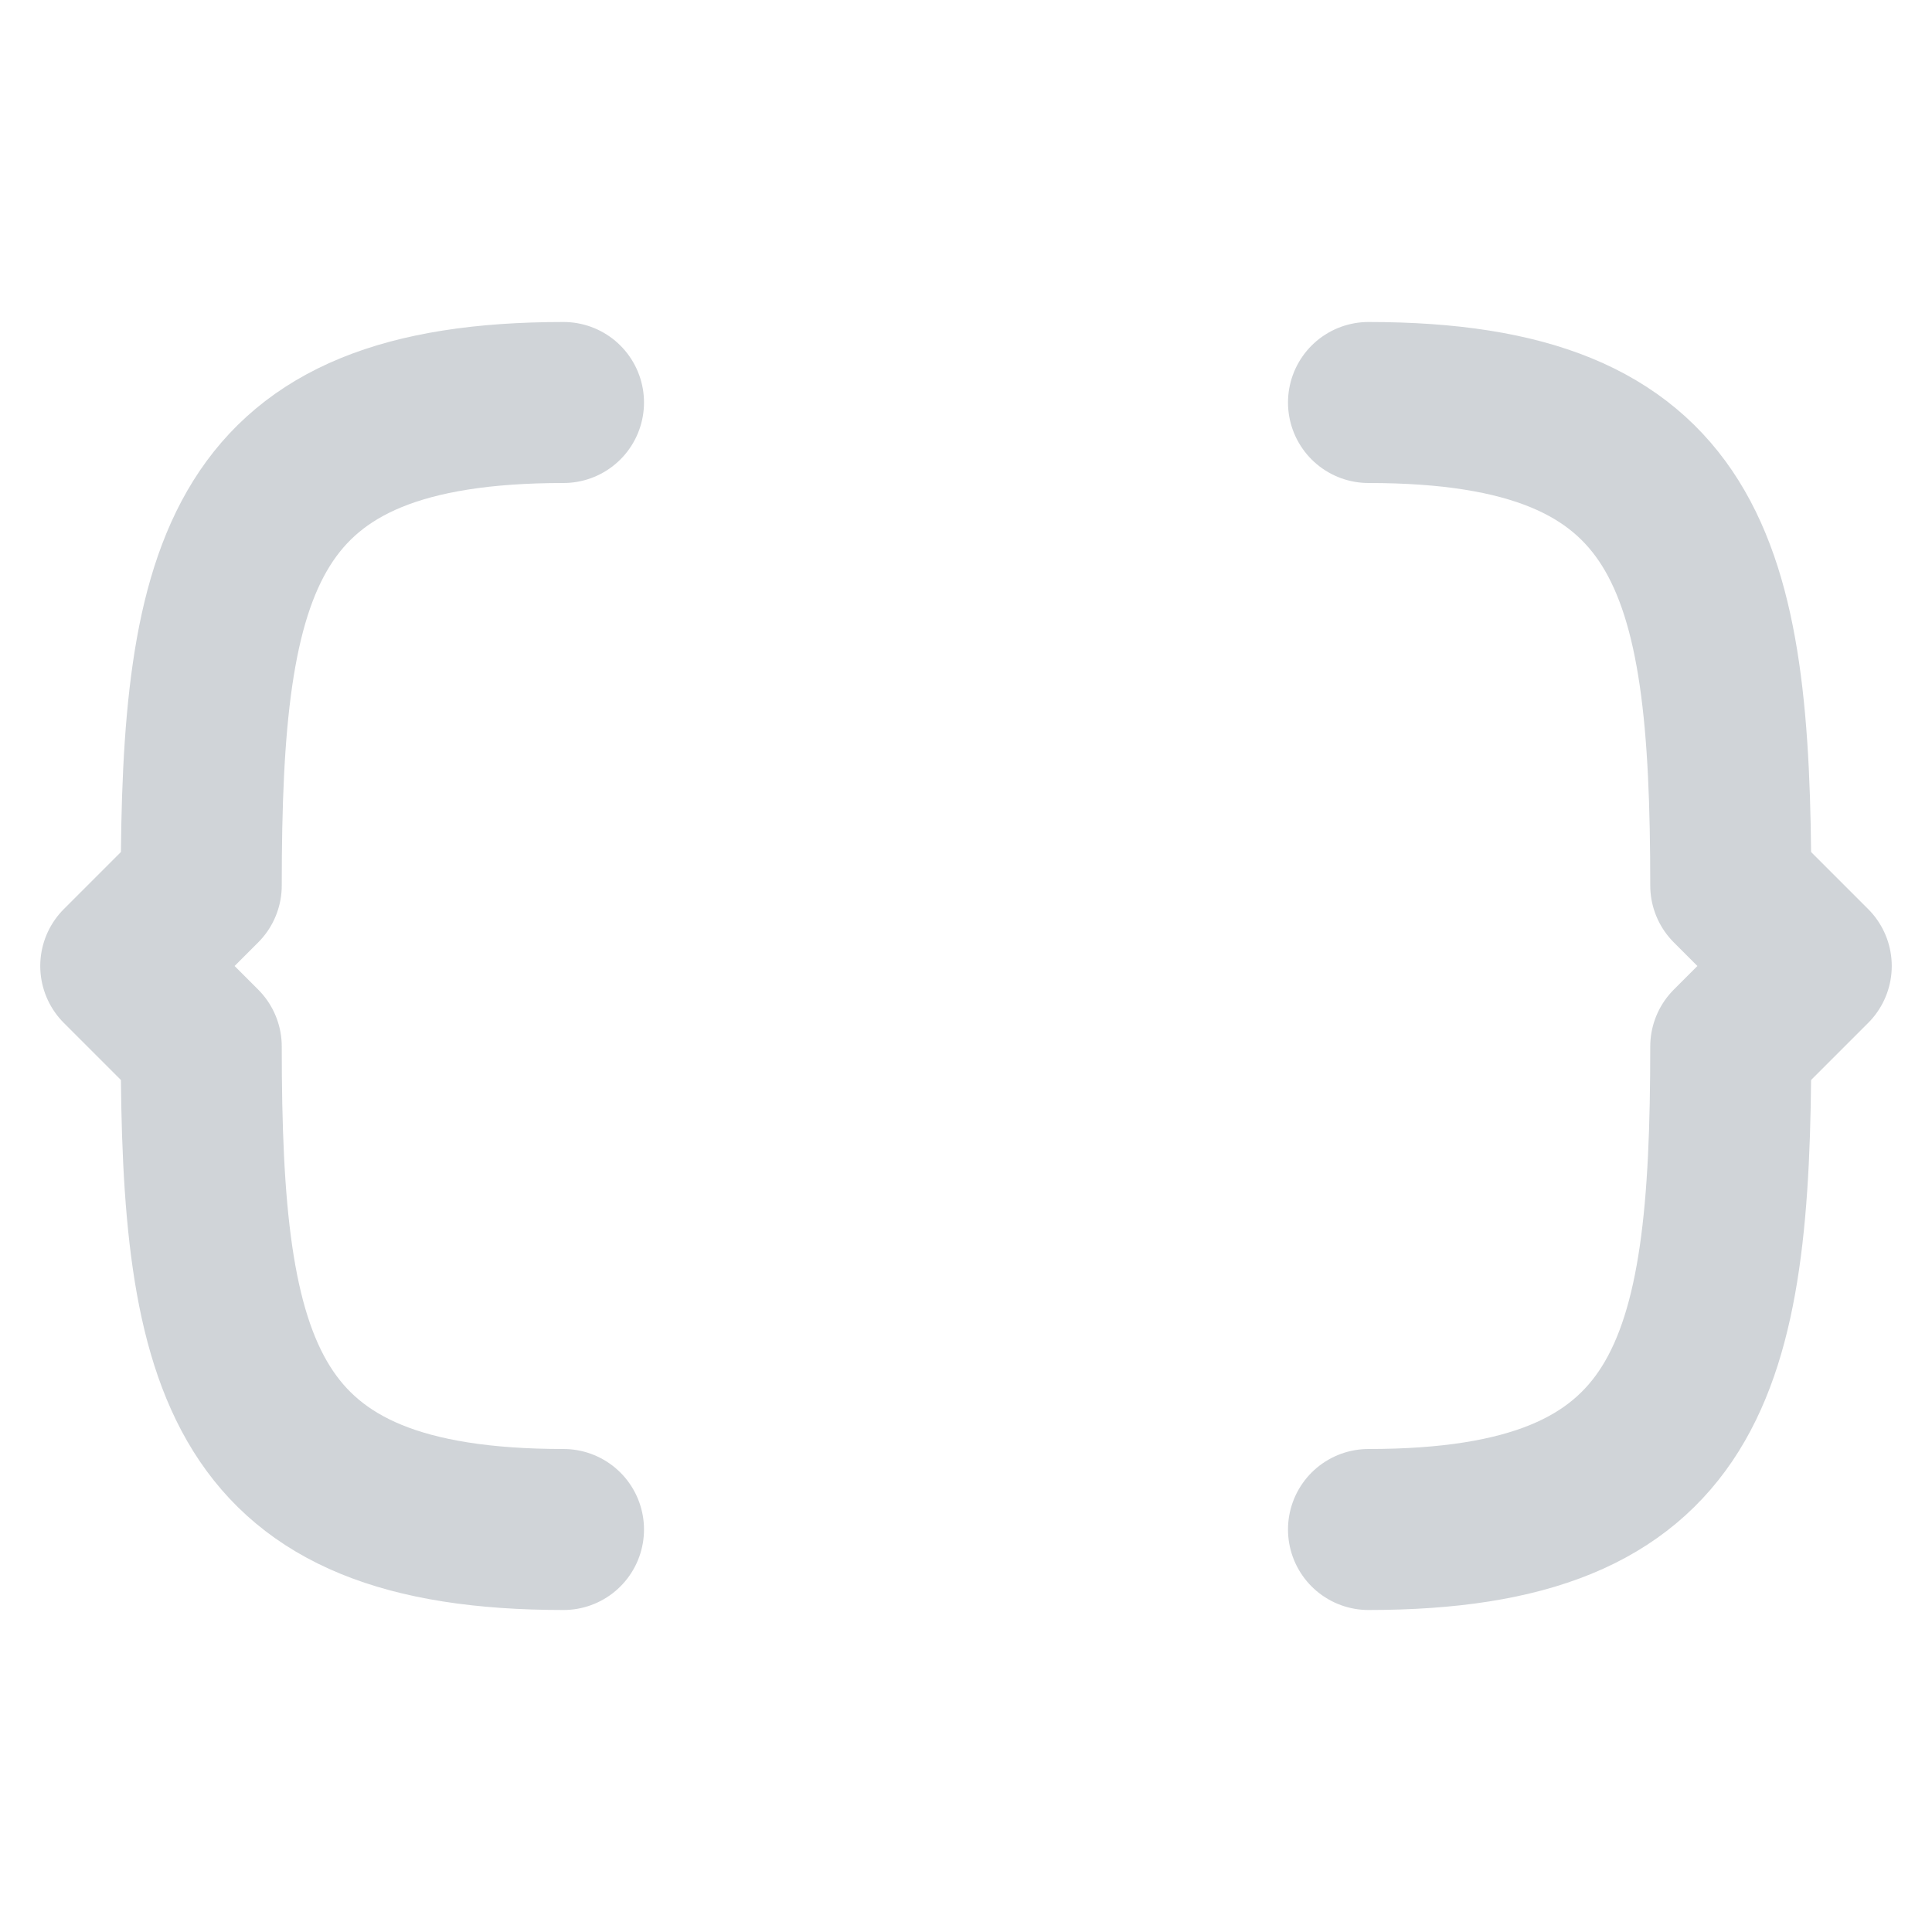
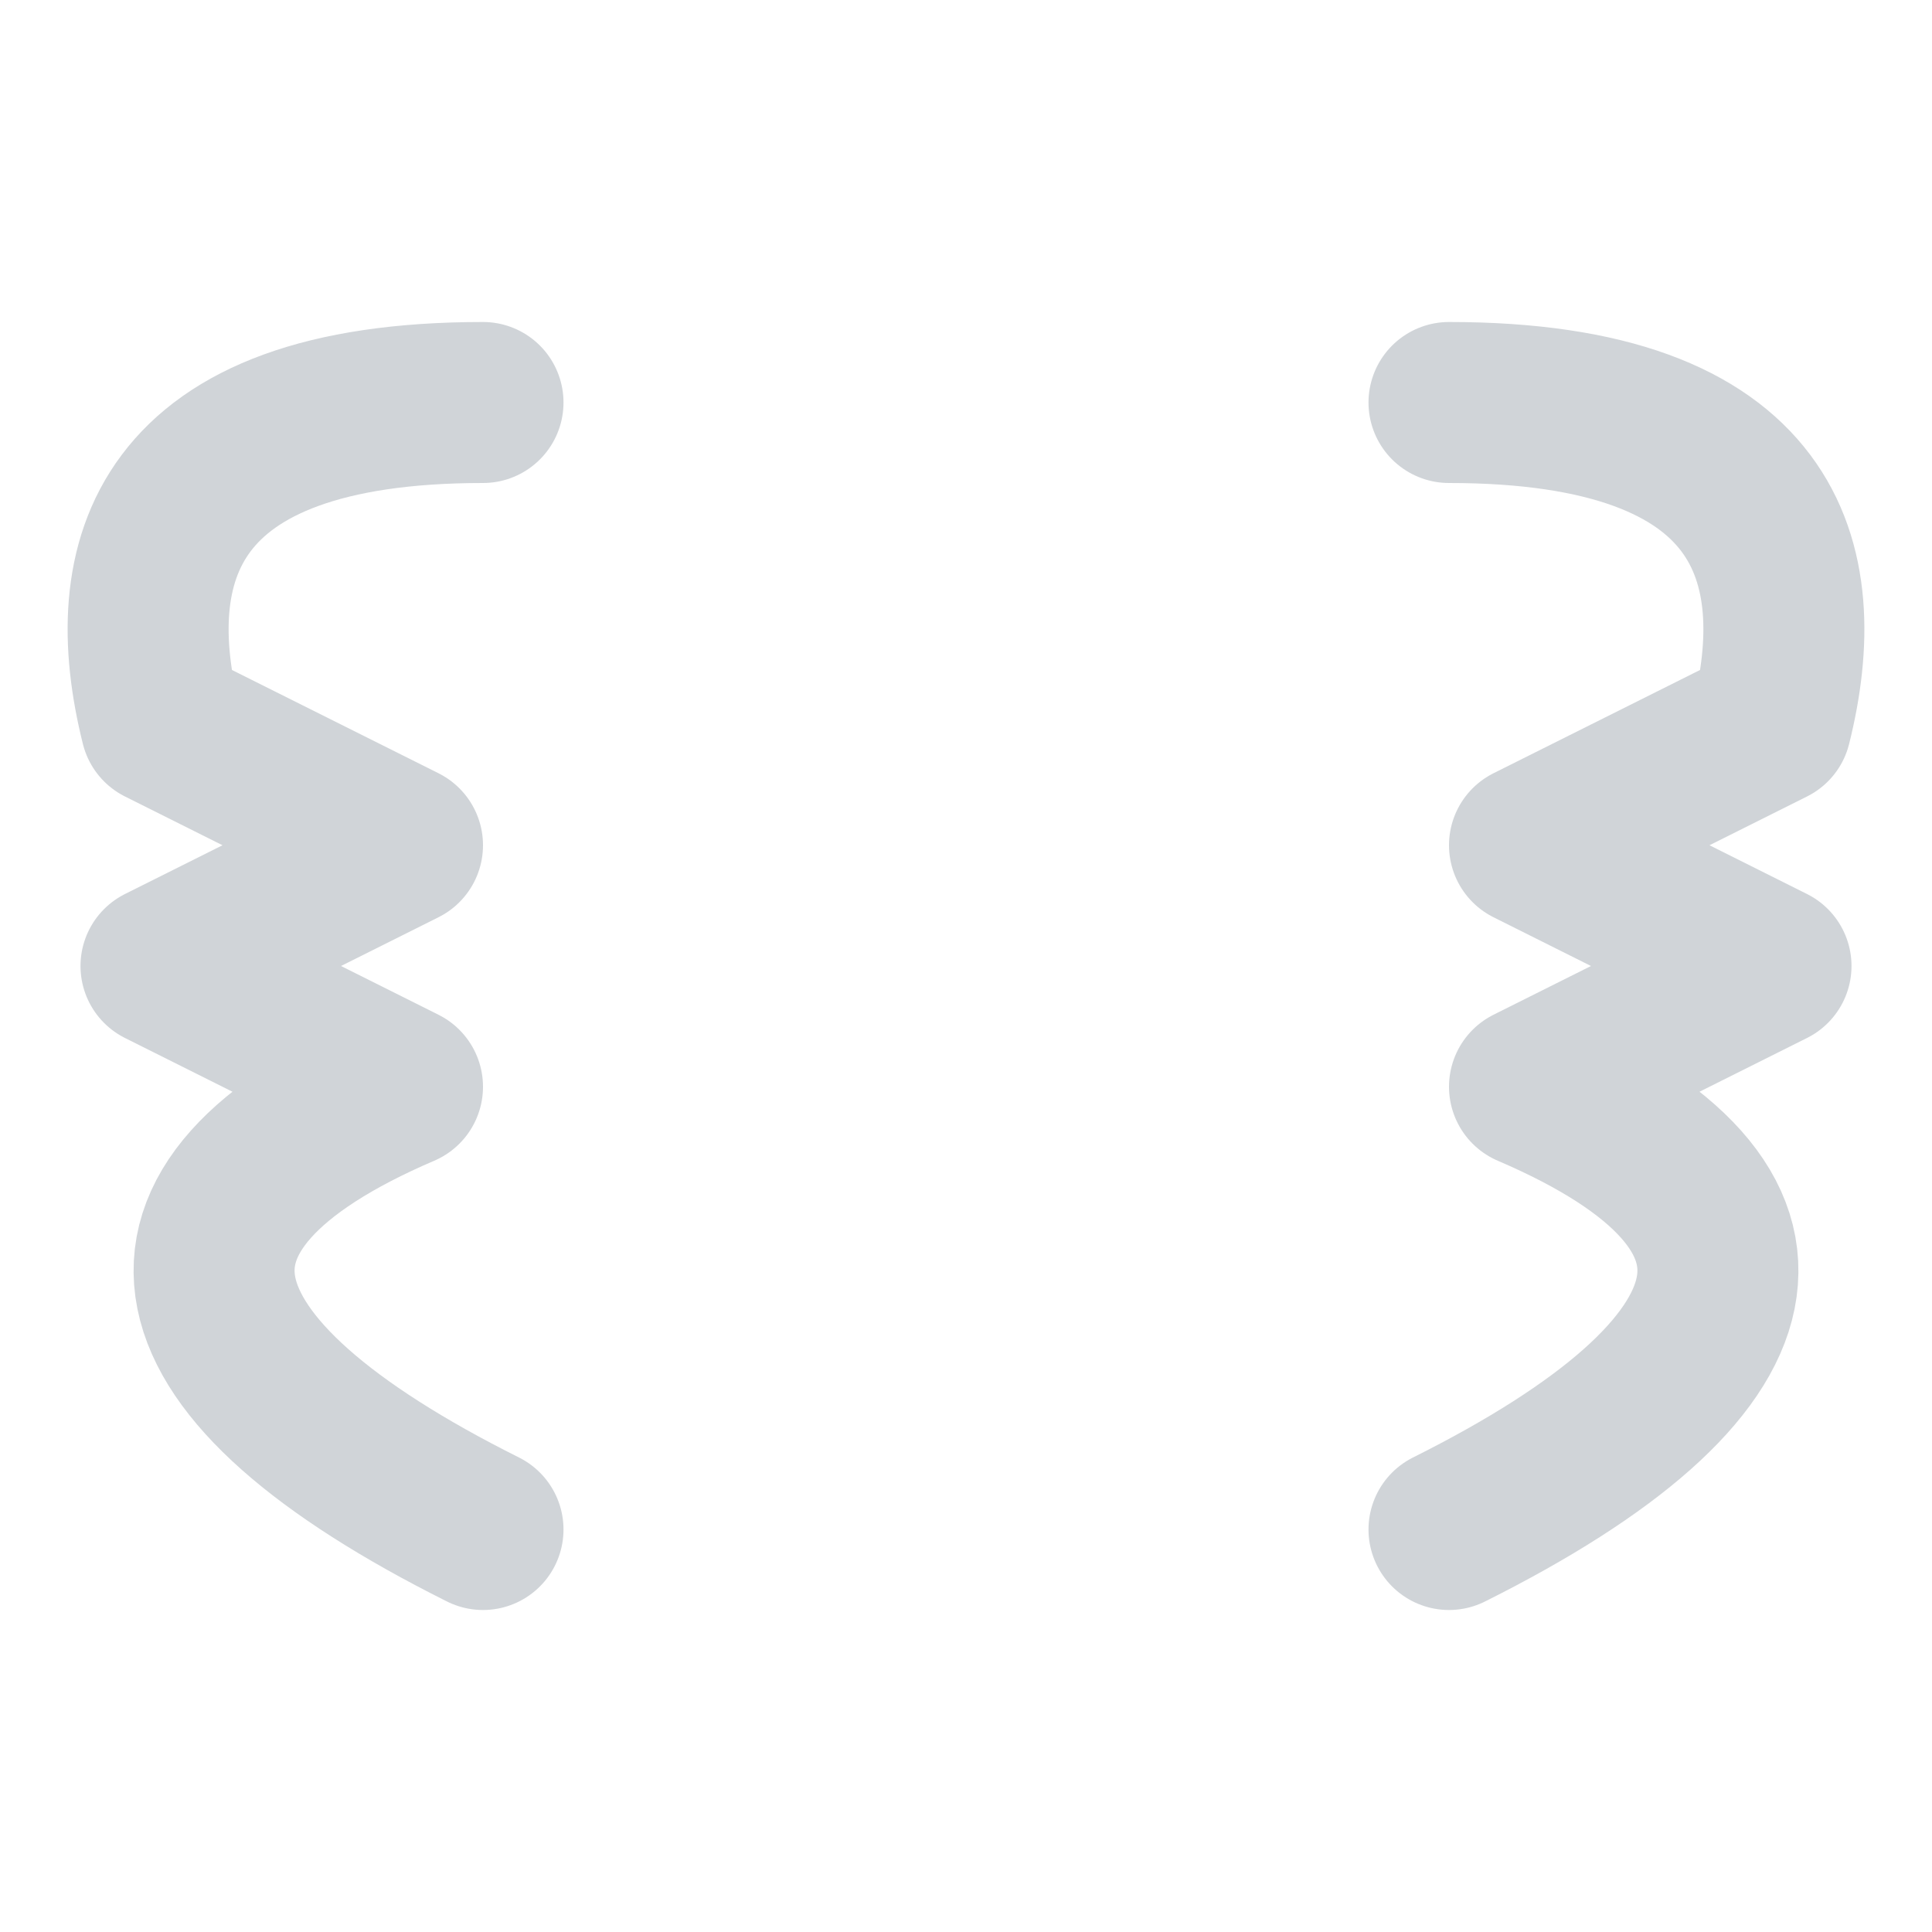
<svg xmlns="http://www.w3.org/2000/svg" viewBox="0 0 24 24" fill="none" stroke="#d0d4d8" stroke-width="2" stroke-linecap="round" stroke-linejoin="round">
-   <path d="M 7 5 C 3 5 2.5 7 2.5 11 L 1.5 12 L 2.5 13 C 2.5 17 3 19 7 19" />
-   <path d="M 17 5 C 21 5 21.5 7 21.5 11 L 22.5 12 L 21.5 13 C 21.5 17 21 19 17 19" />
+   <path d="M 6 5 C 2 5 1.5 7 2 9 L 5 10.5 L 2 12 L 5 13.5 C 1.5 15 2 17 6 19" />
+   <path d="M 18 5 C 22 5 22.5 7 22 9 L 19 10.5 L 22 12 L 19 13.5 C 22.5 15 22 17 18 19" />
</svg>
